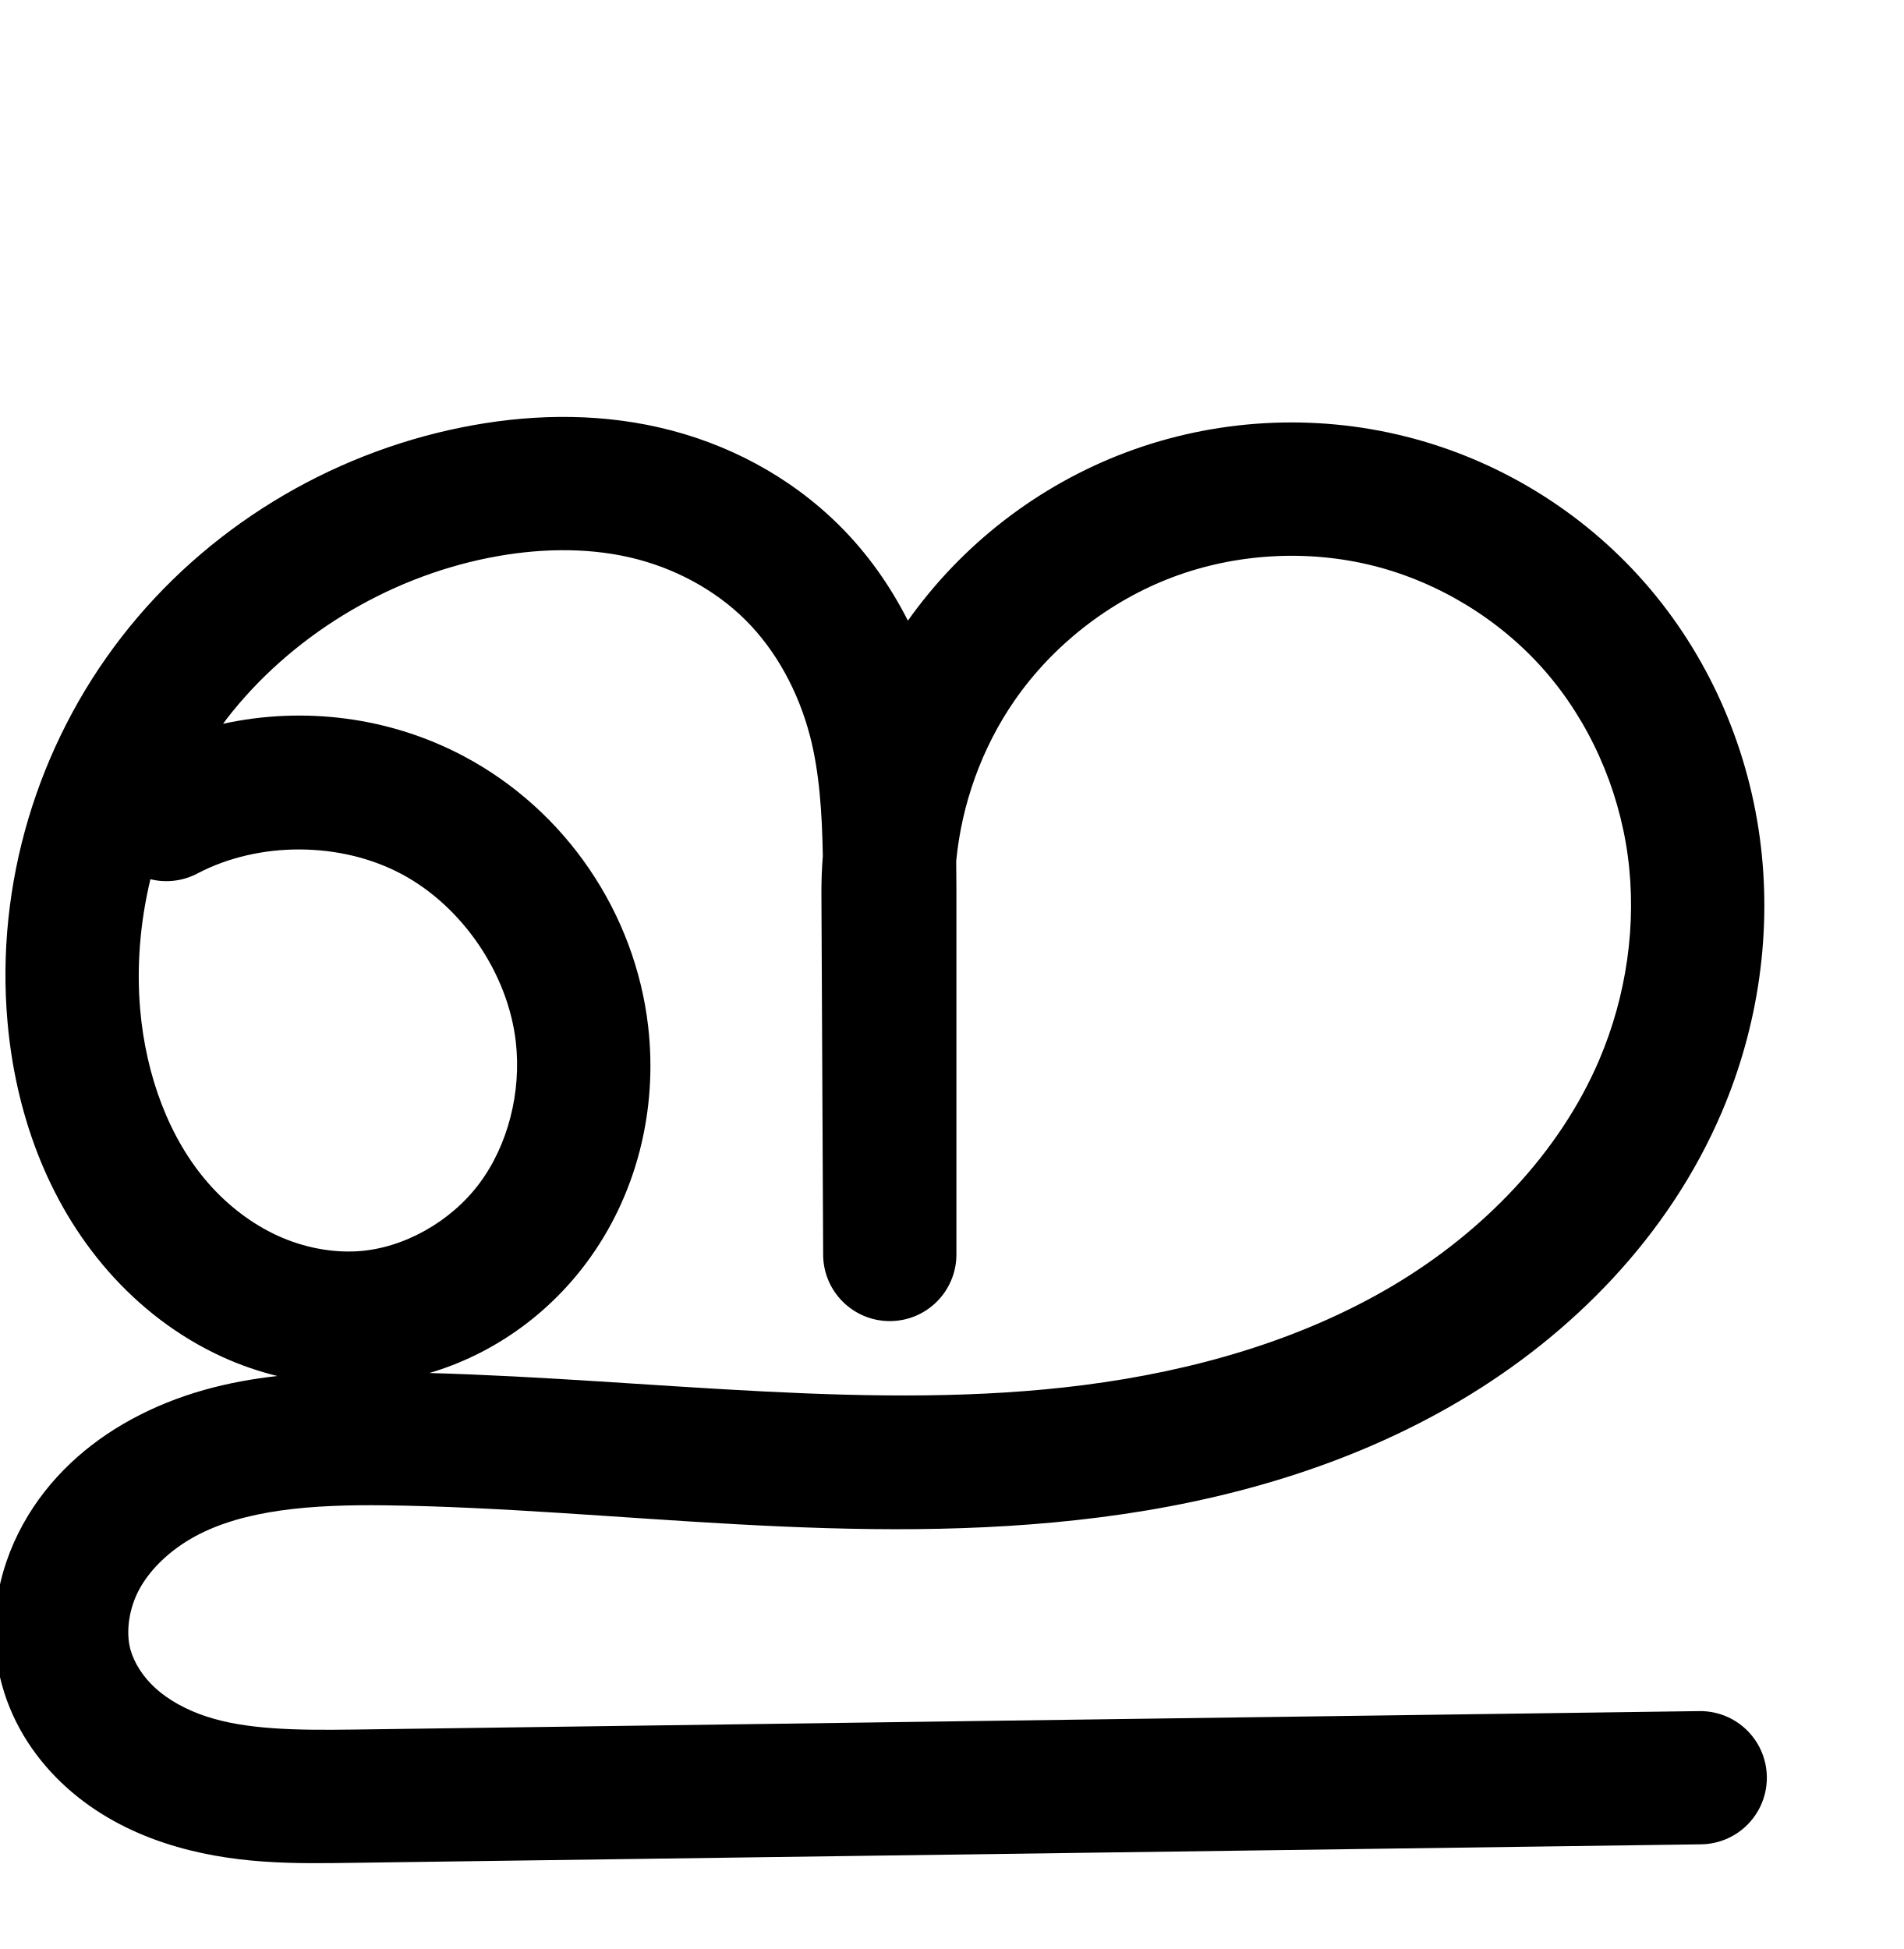
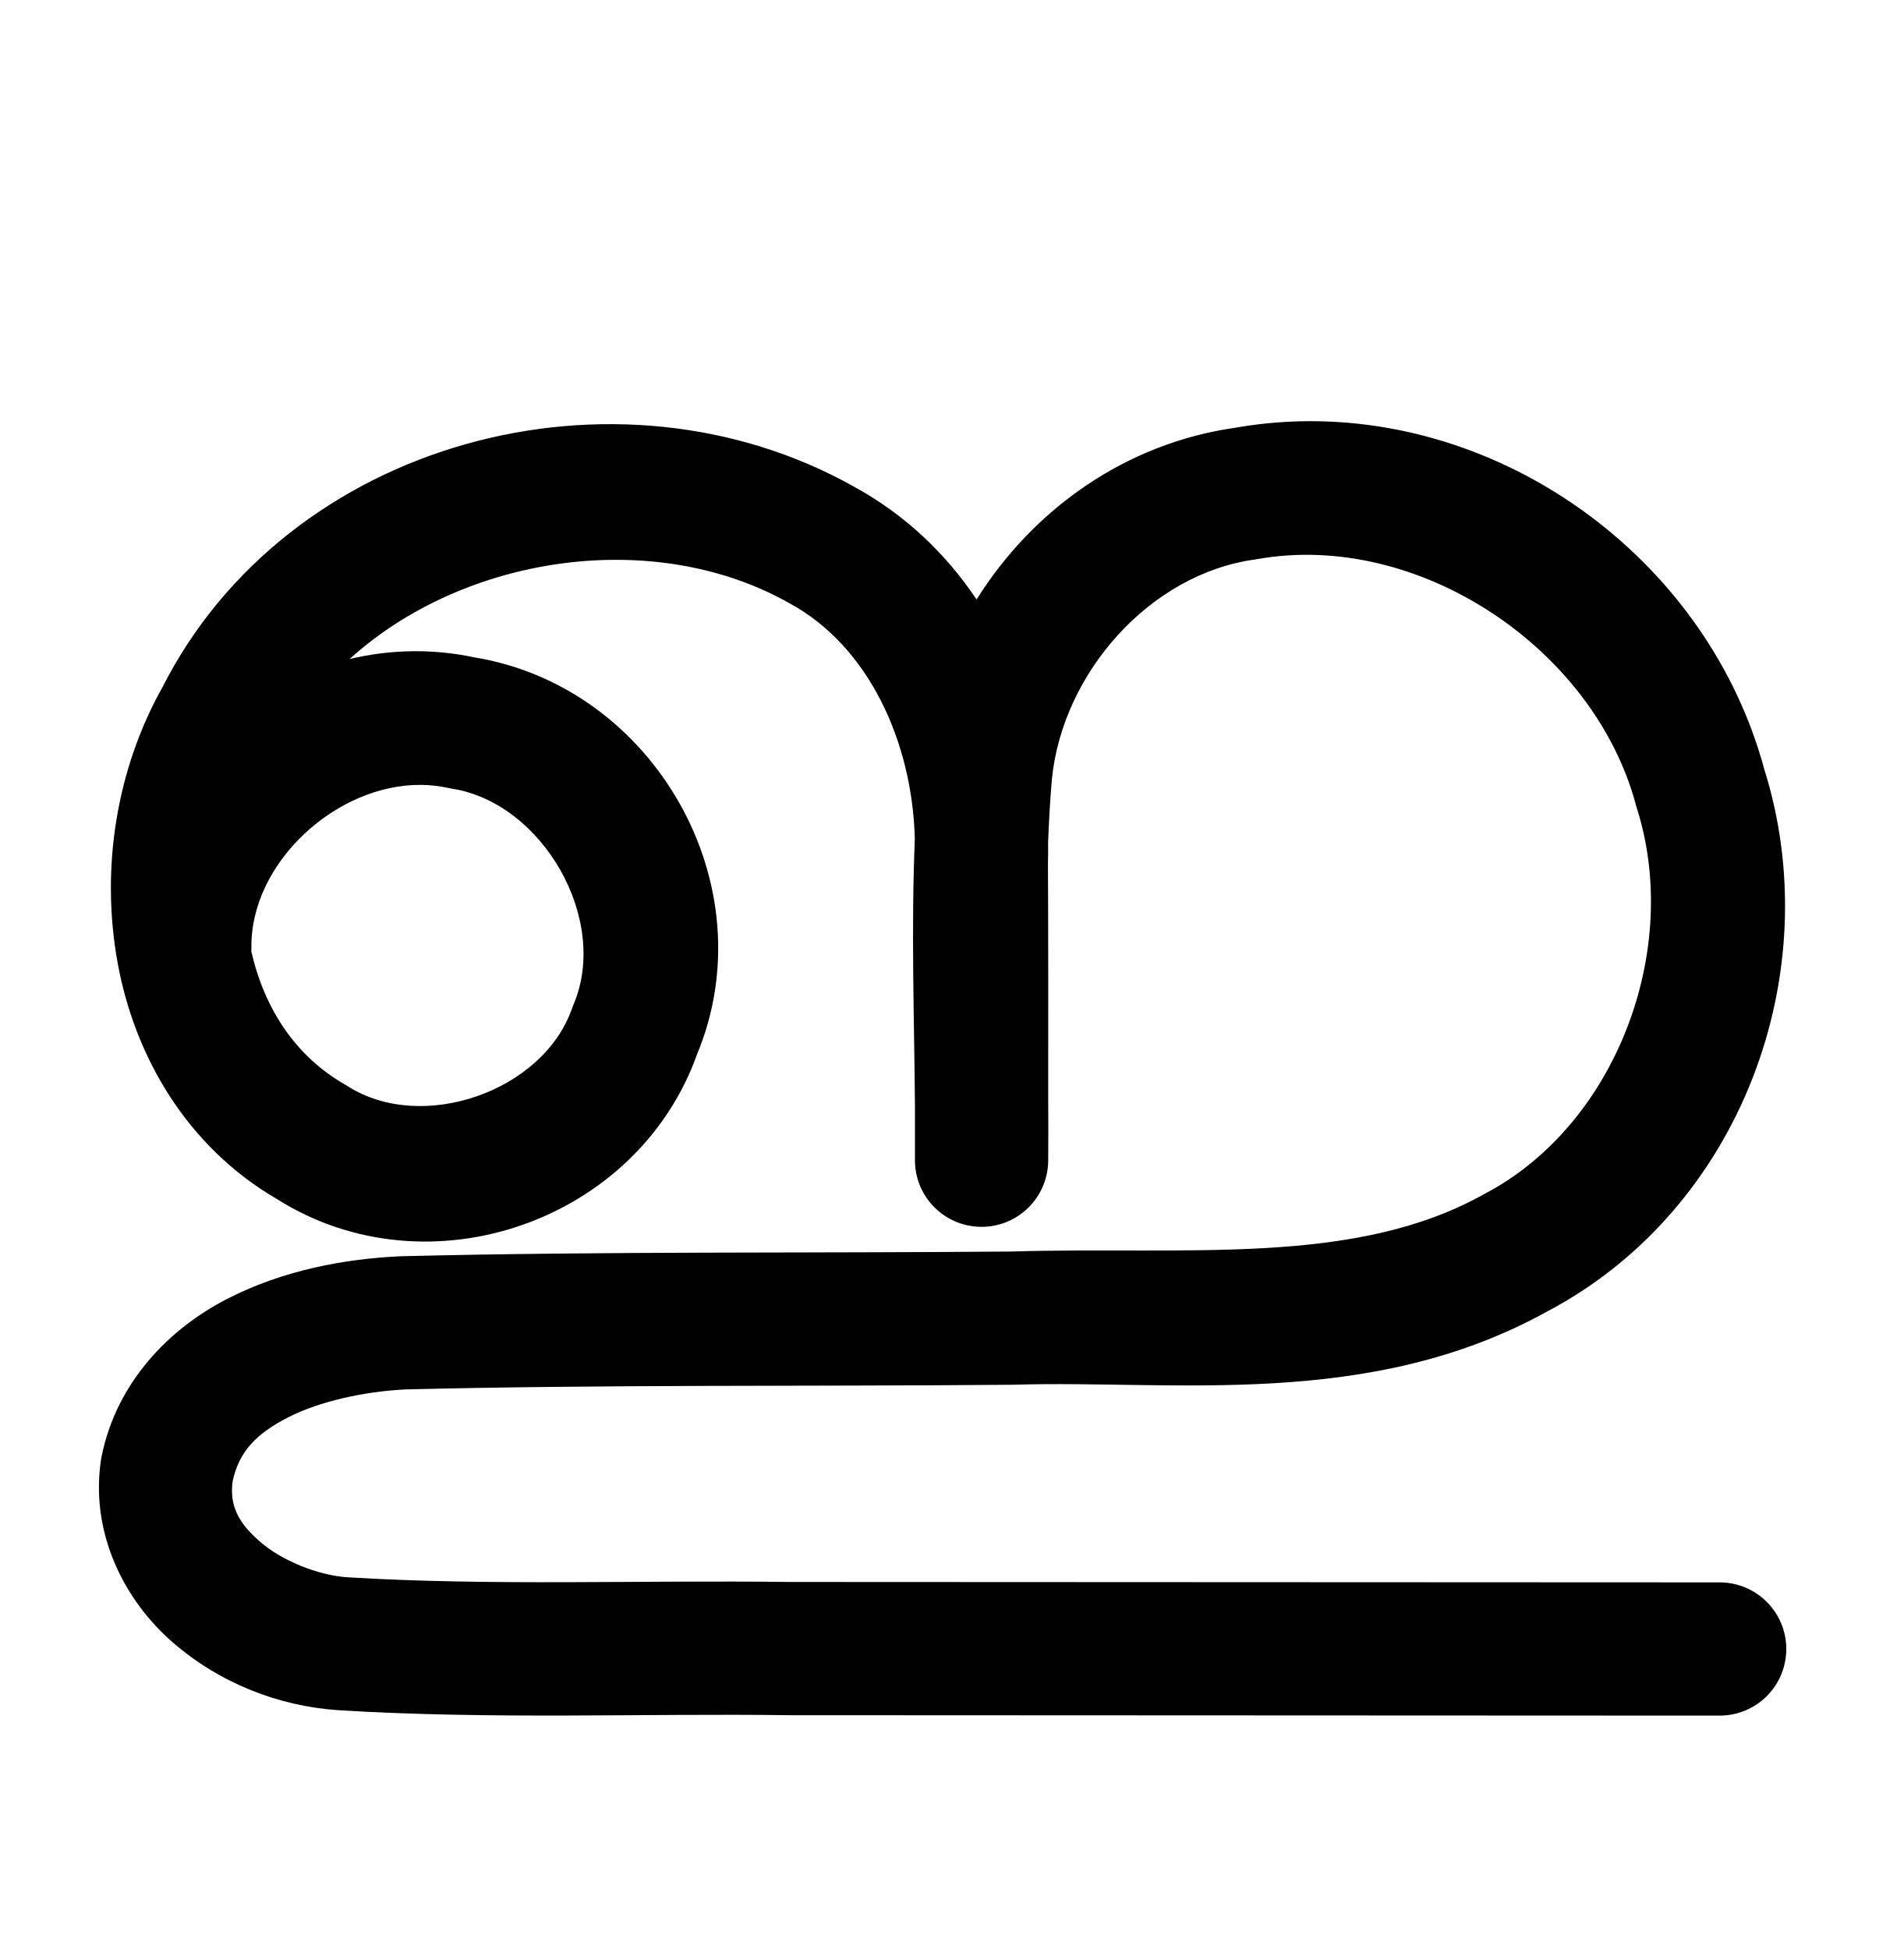
<svg xmlns="http://www.w3.org/2000/svg" width="2000" height="2048" id="svg2992" version="1.1">
  <defs id="defs5498">
    </defs>
  <g id="layer1" transform="translate(0,1048)">
-     <path style="color:#000000;font-style:normal;font-variant:normal;font-weight:normal;font-stretch:normal;font-size:medium;line-height:normal;font-family:sans-serif;text-indent:0;text-align:start;text-decoration:none;text-decoration-line:none;text-decoration-style:solid;text-decoration-color:#000000;letter-spacing:normal;word-spacing:normal;text-transform:none;direction:ltr;block-progression:tb;writing-mode:lr-tb;baseline-shift:baseline;text-anchor:start;clip-rule:nonzero;display:inline;overflow:visible;visibility:visible;opacity:1;isolation:auto;mix-blend-mode:normal;color-interpolation:sRGB;color-interpolation-filters:linearRGB;solid-color:#000000;solid-opacity:1;fill:#000000;fill-opacity:1;fill-rule:evenodd;stroke:none;stroke-width:140;stroke-linecap:round;stroke-linejoin:round;stroke-miterlimit:4;stroke-dasharray:none;stroke-dashoffset:0;stroke-opacity:1;color-rendering:auto;image-rendering:auto;shape-rendering:auto;text-rendering:auto;enable-background:accumulate" d="m 587.611,-609.904 c -34.758,0.308 -69.066,4.279 -102.248,10.932 -140.578,28.184 -269.431,106.496 -357.693,220.398 C 39.312,-264.548 -4.856,-118.797 7.869,25.613 16.039,118.33 48.103,212.835 113.531,287.543 c 32.737,37.38 73.151,68.811 119.795,90.168 18.617,8.524 38.093,15.272 58.105,20.197 -51.159,5.677 -103.689,18.379 -153.879,45.803 -45.081,24.632 -86.262,60.913 -113.332,109.885 -27.468,49.693 -38.353,109.657 -22.211,168.66 11.952,43.687 37.033,80.209 68.088,108.131 30.794,27.687 66.372,46.12 102.209,58.018 71.288,23.668 140.424,21.838 200.35,21.016 L 1786.365,890.02 A 70.007,70.007 0 1 0 1784.443,750.033 L 370.736,769.434 c -59.451,0.816 -112.3,0.052 -154.318,-13.898 -20.816,-6.911 -39.121,-17.032 -52.717,-29.256 -13.335,-11.989 -22.854,-27.074 -26.654,-40.965 -5.036,-18.41 -1.657,-43.442 9.701,-63.99 11.756,-21.269 32.585,-40.906 57.934,-54.756 51.687,-28.242 122.587,-33.774 199.955,-32.789 240.464,3.061 492.453,45.745 751.715,12.529 129.854,-16.636 260.853,-53.244 377.891,-122.578 117.519,-69.619 219.11,-172.704 274.705,-302.857 38.55,-90.249 53.355,-190.489 40.004,-288.746 -13.368,-98.386 -54.865,-192.563 -120.973,-268 -65.914,-75.216 -154.068,-129.094 -251.068,-153.447 -97.001,-24.353 -200.149,-18.504 -293.775,16.658 -92.09,34.586 -172.393,96.627 -229.234,176.859 -18.472,-36.468 -42.321,-70.572 -72.164,-100.197 -52.435,-52.052 -118.792,-86.776 -189.18,-102.863 -34.98,-7.995 -70.187,-11.349 -104.945,-11.041 z m 1.111,140.061 c 24.964,-0.226 49.396,2.148 72.641,7.461 46.06,10.527 89.404,33.638 121.742,65.74 32.27,32.035 55.851,75.464 68.004,122.348 9.763,37.663 12.625,80.103 13.416,125.67 -0.976,12.488 -1.479,25.029 -1.492,37.592 a 70.007,70.007 0 0 0 0.002,0.41 l 1.838,381.629 0,0.07 0.002,0.336 a 70.007,70.007 0 0 0 139.998,-0.336 l 0,-0.338 0,-384.668 c 0,-9.491 -0.132,-19.364 -0.221,-29.131 5.739,-60.186 27.106,-119.498 61.418,-168.98 40.421,-58.292 99.88,-104.619 166.287,-129.559 66.407,-24.94 141.662,-29.209 210.463,-11.936 68.8,17.273 133.116,56.582 179.867,109.932 46.967,53.595 77.806,122.962 87.537,194.58 9.748,71.746 -1.18,147.377 -30.023,214.902 -41.701,97.626 -121.731,180.776 -217.315,237.4 -96.065,56.91 -208.499,89.325 -324.326,104.164 C 920.073,435.435 690.004,401.527 451.162,394.744 516.74,375.428 574.421,334.549 615.385,279.947 669.293,208.091 690.97,118.016 681.057,31.021 667.365,-89.131 594.108,-196.652 487.299,-253.359 c -77.899,-41.359 -168.164,-52.645 -252.922,-34.092 1.333,-1.778 2.596,-3.613 3.957,-5.369 66.598,-85.944 167.235,-147.37 274.549,-168.885 25.378,-5.088 50.875,-7.913 75.84,-8.139 z m -273.82,314.443 c 37.383,0.129 74.738,8.701 106.746,25.695 64.017,33.988 112.102,104.564 120.309,176.578 5.99,52.57 -8.17,108.552 -38.559,149.059 -30.027,40.024 -79.521,67.801 -127.248,70.846 -27.915,1.781 -57.659,-4.048 -84.543,-16.357 C 264.601,238.054 239.483,218.862 218.852,195.305 177.542,148.137 153.379,81.992 147.328,13.326 143.304,-32.344 147.202,-78.984 158.037,-124.125 a 70.007,70.007 0 0 0 49.943,-6.318 c 32.125,-16.773 69.538,-25.086 106.922,-24.957 z" id="path4140-7" />
-     <path style="fill:none;fill-rule:evenodd;stroke:#000000;stroke-width:140;stroke-linecap:round;stroke-linejoin:round;stroke-miterlimit:4;stroke-dasharray:none;stroke-opacity:1" d="m 187.911,1688.128 c 85.724,-44.757 193.477,-44.385 278.89,0.963 85.413,45.348 146.085,134.396 157.034,230.48 7.952,69.782 -9.967,142.811 -52.116,198.993 -42.148,56.181 -108.692,94.223 -178.783,98.695 -40.42,2.579 -81.316,-5.709 -118.142,-22.57 -36.825,-16.861 -69.591,-42.172 -96.276,-72.641 C 125.15,2061.11 97.037,1980.784 89.927,1900.093 78.831,1774.168 117.9,1644.849 195.33,1544.926 c 77.43,-99.923 192.176,-169.793 316.122,-194.642 58.56,-11.741 119.613,-13.591 177.837,-0.283 58.224,13.307 113.074,42.224 155.461,84.302 42.387,42.077 71.462,96.646 86.448,154.461 14.987,57.815 16.005,118.205 16.005,177.93 l 0,385.006 -1.84,-382.035 c 0.09,-85.473 26.807,-170.731 75.512,-240.97 48.705,-70.239 119.184,-125.151 199.2,-155.202 80.016,-30.051 169.219,-35.109 252.119,-14.296 82.901,20.813 159.135,67.406 215.468,131.688 56.537,64.516 92.704,146.288 104.254,231.29 11.55,85.002 -1.317,172.938 -35.014,251.825 -48.648,113.89 -139.458,207.007 -246.009,270.129 -106.551,63.122 -228.267,97.634 -351.108,113.371 -245.681,31.475 -494.259,-9.939 -741.928,-13.091 -80.251,-1.022 -163.981,2.872 -234.411,41.354 -35.215,19.241 -66.219,47.2 -85.633,82.32 -19.413,35.12 -26.546,77.62 -15.957,116.326 7.876,28.789 25.177,54.592 47.372,74.548 22.195,19.956 49.136,34.233 77.462,43.637 56.653,18.809 117.646,18.275 177.334,17.456 l 1413.707,-19.4" id="path4140-7-5" />
+     <path style="color:#000000;font-style:normal;font-variant:normal;font-weight:normal;font-stretch:normal;font-size:medium;line-height:normal;font-family:sans-serif;text-indent:0;text-align:start;text-decoration:none;text-decoration-line:none;text-decoration-style:solid;text-decoration-color:#000000;letter-spacing:normal;word-spacing:normal;text-transform:none;direction:ltr;block-progression:tb;writing-mode:lr-tb;baseline-shift:baseline;text-anchor:start;white-space:normal;clip-rule:nonzero;display:inline;overflow:visible;visibility:visible;opacity:1;isolation:auto;mix-blend-mode:normal;color-interpolation:sRGB;color-interpolation-filters:linearRGB;solid-color:#000000;solid-opacity:1;fill:#000000;fill-opacity:1;fill-rule:evenodd;stroke:none;stroke-width:140;stroke-linecap:round;stroke-linejoin:round;stroke-miterlimit:4;stroke-dasharray:none;stroke-dashoffset:0;stroke-opacity:1;color-rendering:auto;image-rendering:auto;shape-rendering:auto;text-rendering:auto;enable-background:accumulate" d="m 1365.867,-605.283 c -22.657,0.547 -45.459,2.793 -68.262,6.795 -115.717,16.529 -212.506,86.135 -271.537,180.424 -31.958,-47.701 -74.555,-88.878 -128.773,-118.512 C 647.787,-676.822 302.295,-586.345 170.25,-325.023 l 1.562,-2.92 c -49.647,87.686 -66.208,192.291 -48.301,291.295 C 141.334,61.887 196.276,157.162 291.785,212.455 450.27,311.97 669.614,235.777 732.404,59.797 806.268,-118.165 687.406,-326.243 498.562,-357.205 c -44.703,-9.528 -89.232,-8.27 -131.201,1.691 120.496,-109.279 319.714,-138.781 461.578,-58.896 a 70.007,70.007 0 0 0 0.879,0.486 c 83.231,45.306 128.752,145.917 131.359,247.385 -3.926,95.978 -0.559,189.773 0.139,280.887 -0.003,19.193 -0.035,38.337 -0.01,57.553 a 70.007,70.007 0 0 0 139.996,0.652 c 0,-0.28 -9e-4,-0.556 0,-0.836 l 0,0 c -3e-4,-0.248 4e-4,-0.498 0,-0.746 0.213,-21.18 0.162,-42.204 0.012,-63.148 0.024,-83.127 0.171,-166.408 -0.26,-249.965 l -0.047,2.91 c 0.287,-7.884 0.282,-15.829 0.199,-23.781 0.896,-22.15 2.072,-44.187 3.977,-65.982 11.005,-111.981 103.109,-215.867 213.26,-231.082 a 70.007,70.007 0 0 0 2.672,-0.422 c 168.527,-29.956 353.611,93.073 397.725,258.48 a 70.007,70.007 0 0 0 0.93,3.182 c 47.32,148.75 -21.759,332.733 -159.725,405.238 a 70.007,70.007 0 0 0 -1.48,0.801 c -136.168,75.792 -310.29,54.299 -496.188,59.9 -212.343,1.859 -426.061,-0.353 -640.828,4.945 a 70.007,70.007 0 0 0 -1.65,0.06 c -57.227,2.763 -121.983,14.246 -181.59,44.947 -59.607,30.701 -115.83,86.619 -131.639,165.77 a 70.007,70.007 0 0 0 -0.598,3.432 c -11.519,77.593 25.169,147.625 74.764,190.969 49.595,43.344 111.554,67.487 174.168,71.818 a 70.007,70.007 0 0 0 0.527,0.033 c 161.255,9.935 319.488,3.223 473.654,5.24 a 70.007,70.007 0 0 0 0.885,0.006 l 975.732,0.438 a 70.007,70.007 0 1 0 0.062,-140 l -975.656,-0.438 -0.076,0 c -158.861,-2.048 -314.394,4.328 -465.602,-4.961 -30.366,-2.136 -68.318,-17.235 -91.566,-37.553 -22.759,-19.89 -31.849,-37.676 -28.566,-63.273 6.757,-31.22 24.691,-49.855 58.016,-67.02 33.816,-17.417 81.648,-27.439 123.707,-29.533 211.202,-5.184 423.872,-3.014 637.686,-4.889 a 70.007,70.007 0 0 0 1.543,-0.029 c 168.964,-5.209 373.211,26.654 560.373,-77.041 203.527,-107.326 295.856,-356.297 227.459,-571.303 l 0.93,3.182 c -57.841,-216.876 -266.068,-372.546 -488.248,-367.186 z m -922.818,382.043 c 9.207,0.124 18.393,1.143 27.453,3.143 a 70.007,70.007 0 0 0 4.279,0.807 c 95.524,14.925 165.75,137.679 127.852,226.711 A 70.007,70.007 0 0 0 600.947,11.781 C 570.563,98.882 443.589,143.158 365.473,93.465 A 70.007,70.007 0 0 0 362.686,91.781 C 310.25,61.756 277.958,11.991 264.098,-47.979 a 70.007,70.007 0 0 0 0.039,-4.264 c -1.065,-89.704 89.913,-172.195 178.912,-170.998 z" id="path4140-7-5" />
+     <path style="fill:none;fill-rule:evenodd;stroke:#000000;stroke-width:140;stroke-linecap:round;stroke-linejoin:round;stroke-miterlimit:4;stroke-dasharray:none;stroke-opacity:1" d="m -1786.677,-51.542 c 1.202,-69.368 33.419,-137.623 86.21,-182.641 52.79,-45.018 125.276,-66.051 193.964,-56.283 60.363,8.585 117.135,40.625 155.445,88.056 38.311,47.431 57.702,109.795 52.737,170.564 -4.964,60.768 -34.301,119.255 -80.239,159.343 -45.939,40.088 -107.986,61.248 -168.827,57.28 -42.334,-2.761 -83.687,-17.331 -119.068,-40.738 -35.381,-23.408 -64.796,-55.52 -86.056,-92.232 -42.521,-73.423 -51.315,-163.768 -32.47,-246.496 25.13,-110.316 98.351,-207.856 194.786,-267.029 96.435,-59.173 214.562,-80.372 326.419,-63.365 48.177,7.325 95.547,21.646 138.289,45.05 42.742,23.405 80.543,56.029 108.967,95.612 28.423,39.583 47.102,85.759 56.745,133.526 9.643,47.767 10.264,96.835 10.264,145.566 l 0,277.006 -1.84,-274.035 c -0.368,-54.804 -0.022,-110.055 11.298,-163.678 11.32,-53.623 33.705,-105.272 67.993,-148.025 34.289,-42.753 80.043,-76.093 130.994,-96.279 50.951,-20.187 106.65,-27.383 161.329,-23.662 104.314,7.1 205.201,54.38 278.182,129.25 72.982,74.869 117.589,176.52 124.364,280.856 4.516,69.547 -7.547,140.307 -36.38,203.756 -28.833,63.45 -74.448,119.092 -130.691,160.249 -56.243,41.157 -122.537,67.507 -190.884,81.138 -68.348,13.631 -138.498,14.667 -208.19,14.967 l -663.748,2.863 c -80.102,0.346 -161.421,-2.865 -239.191,16.325 -38.885,9.595 -76.818,25.792 -107.018,52.099 -30.2,26.307 -52.088,63.755 -53.756,103.772 -1.333,31.973 10.35,63.834 29.849,89.209 19.499,25.375 46.441,44.482 75.768,57.289 58.653,25.614 124.743,26.23 188.745,26.258 l 1337.707,0.6" id="path4140-7-5-5" />
  </g>
</svg>
